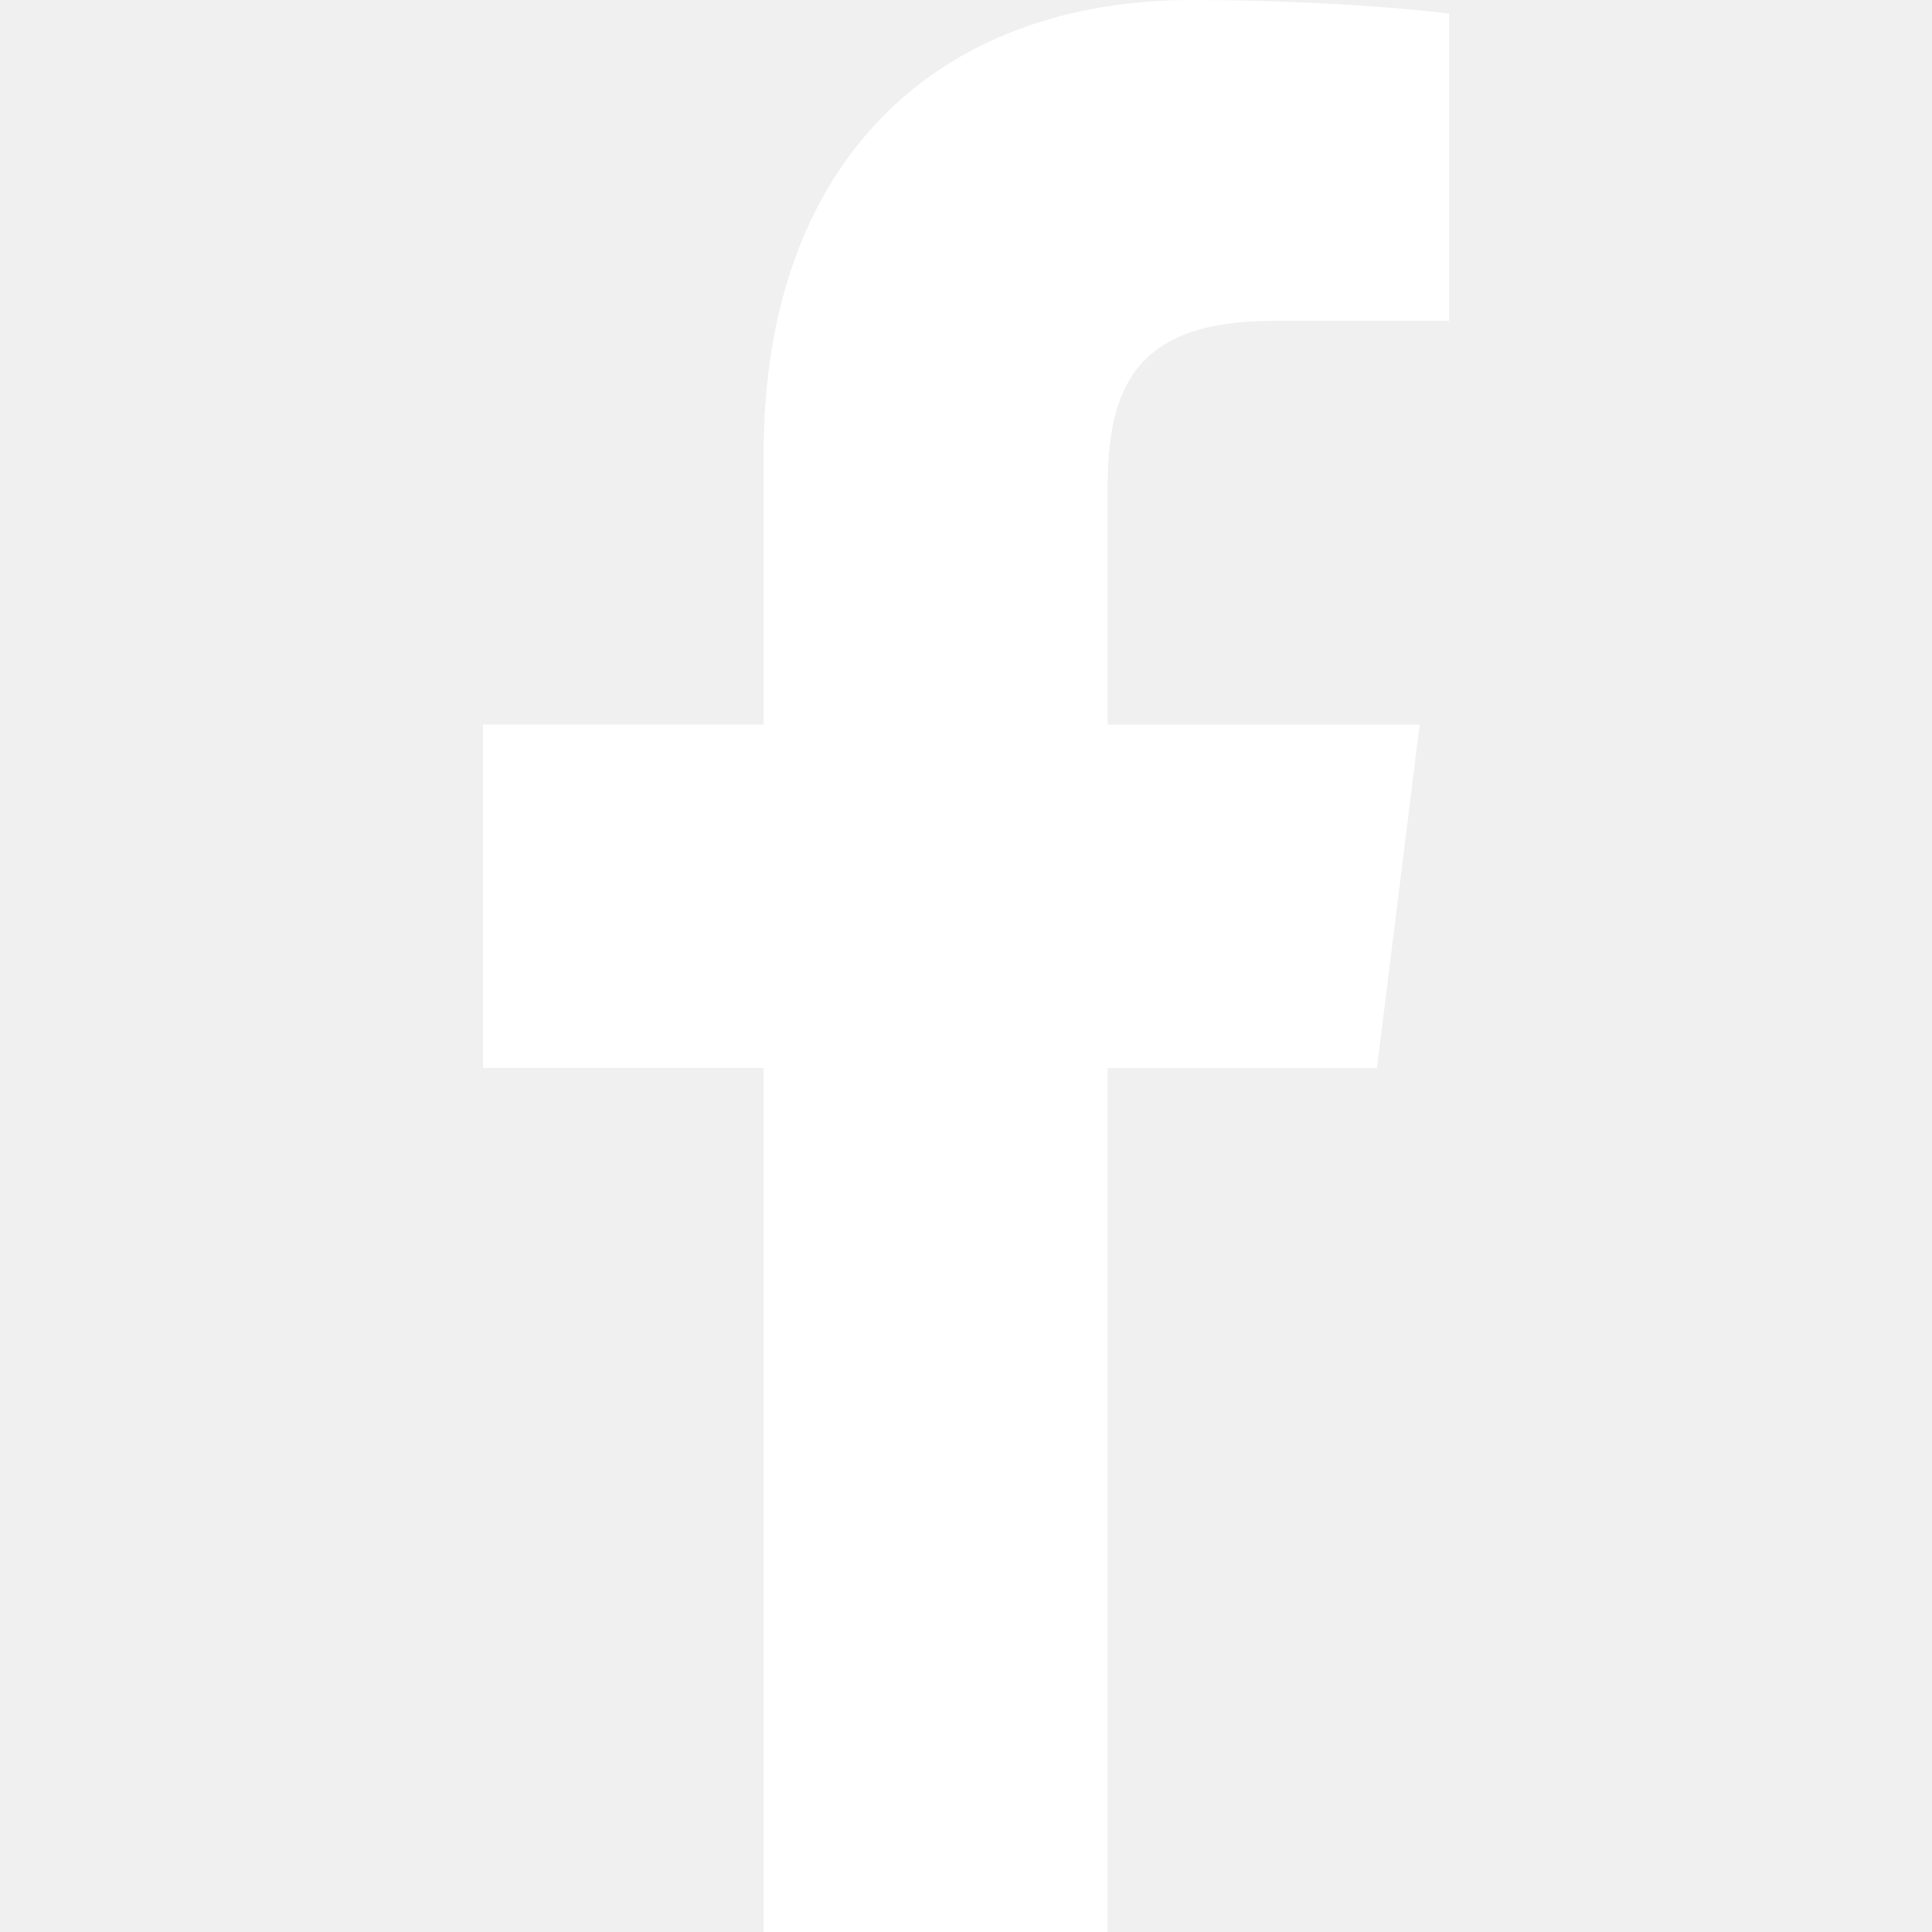
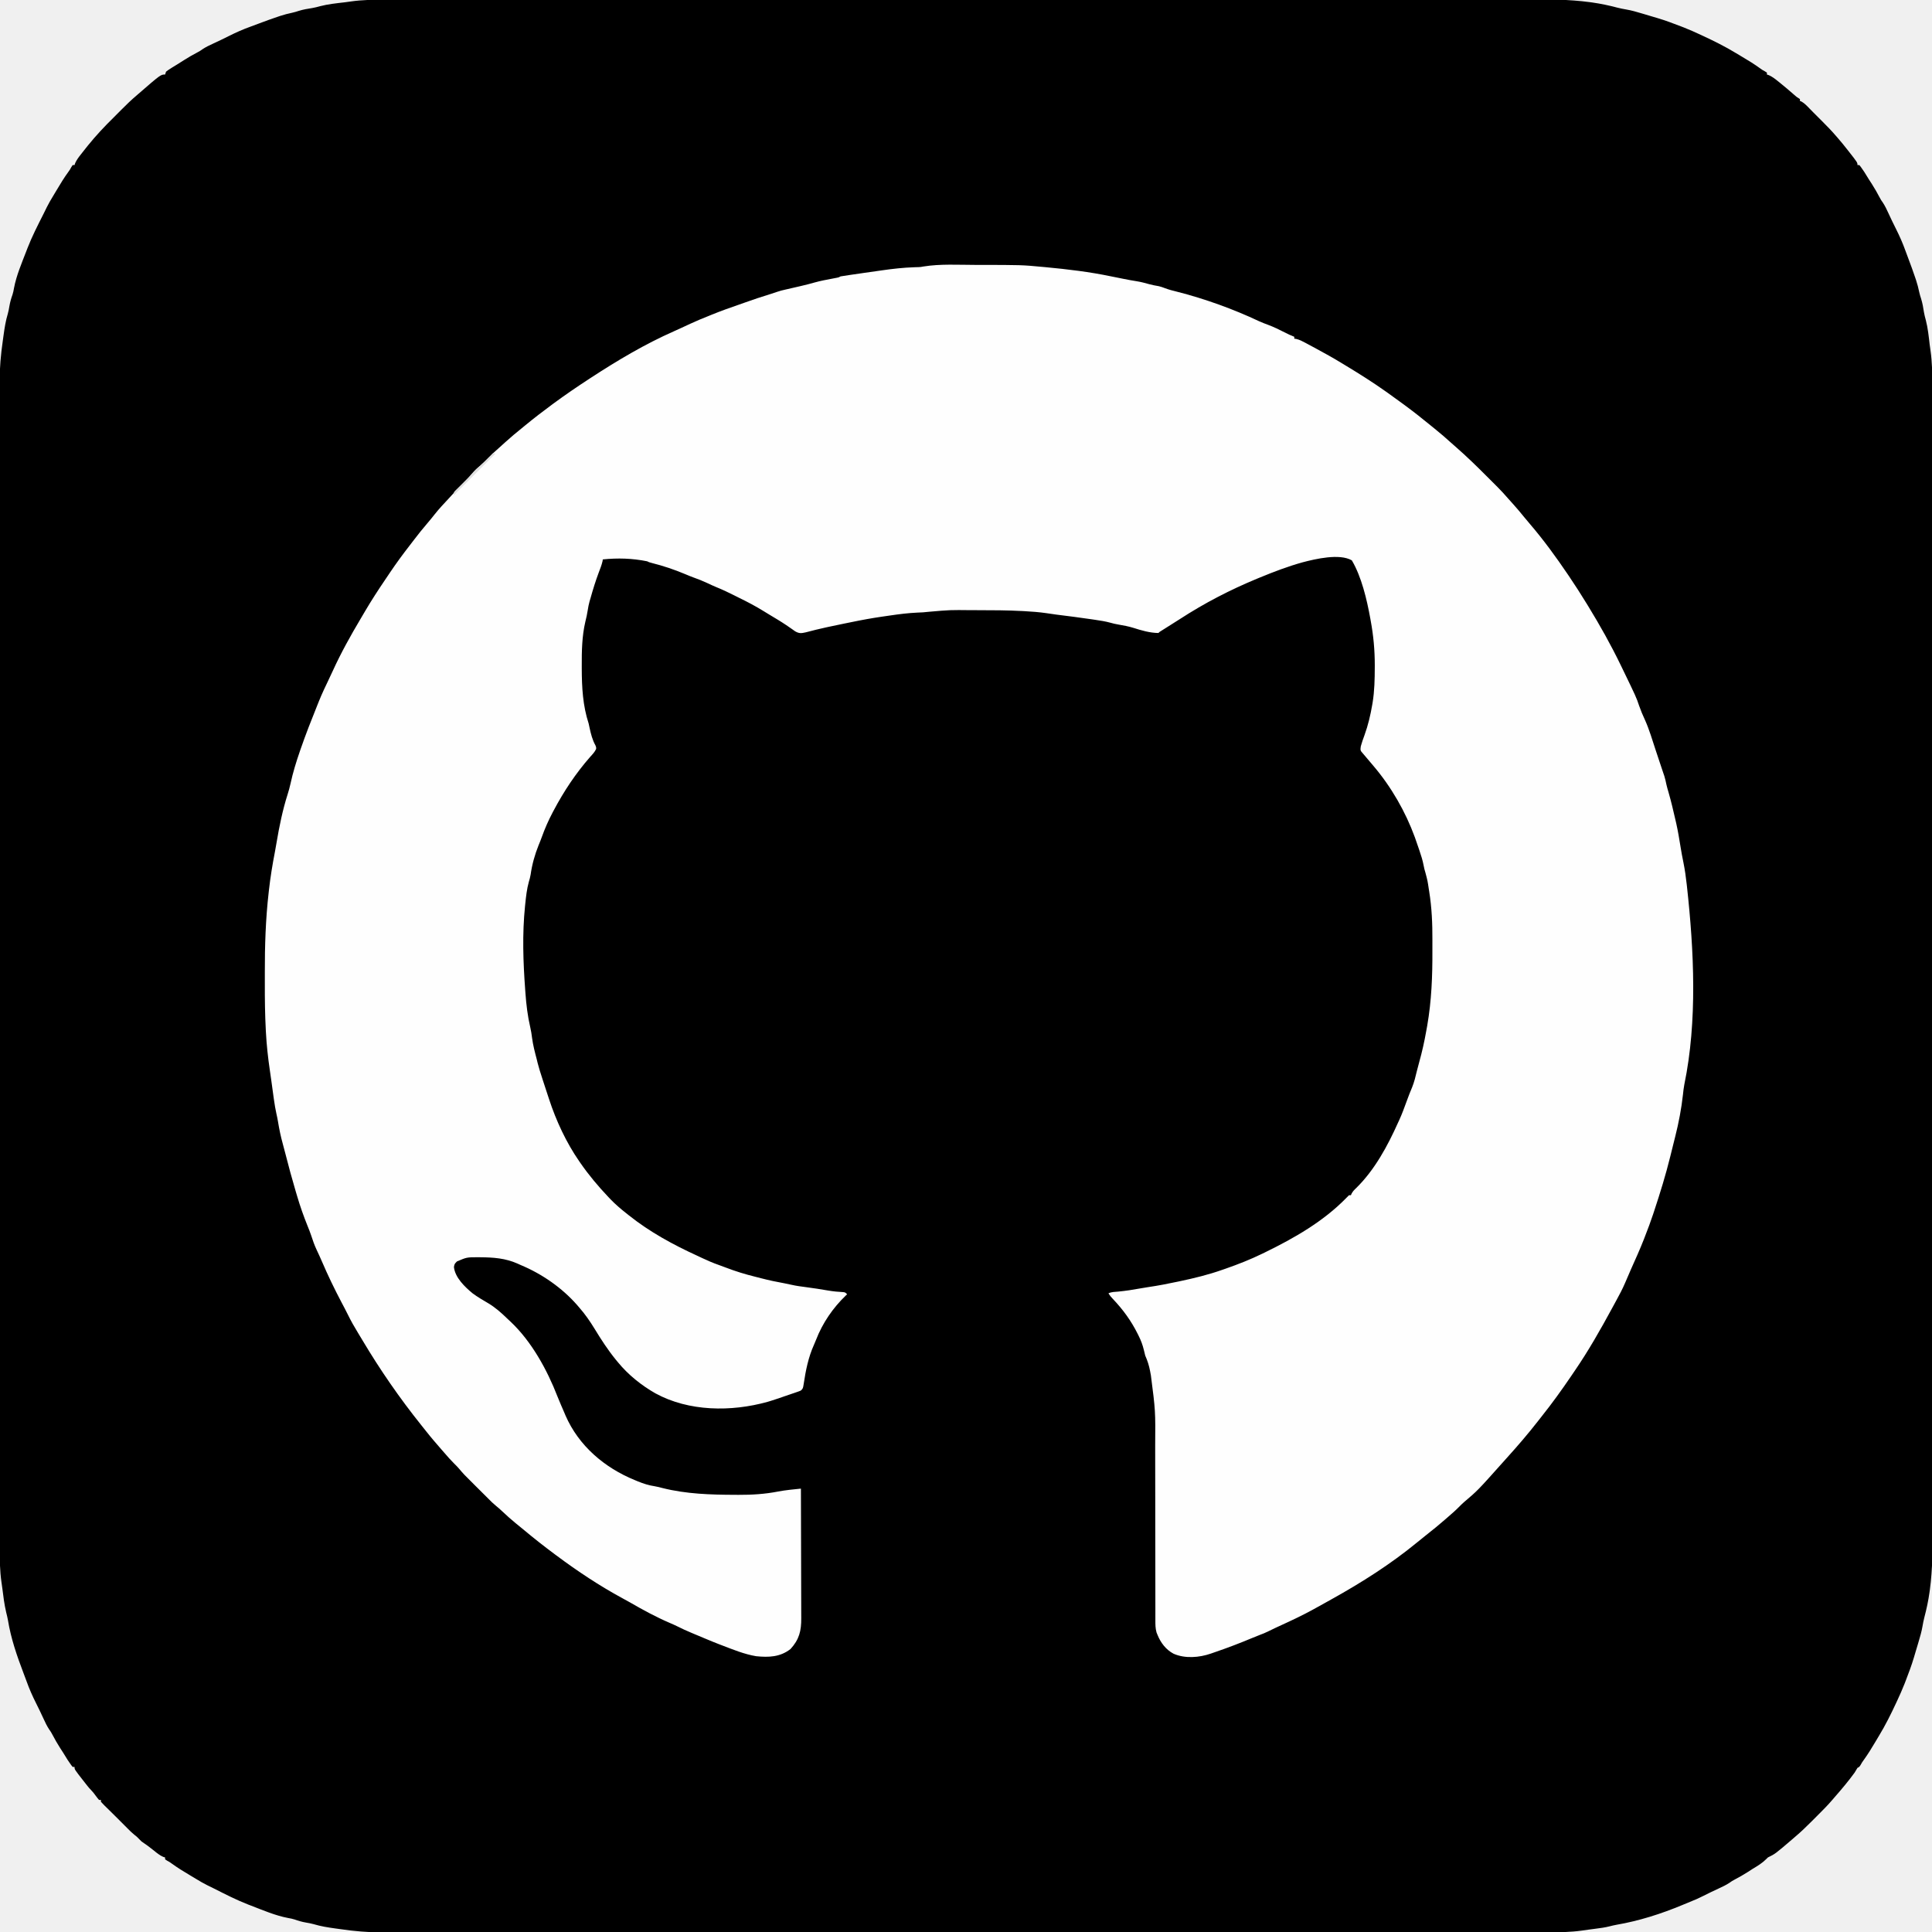
- <svg xmlns="http://www.w3.org/2000/svg" width="16" height="16" viewBox="0 0 16 16" fill="none">
-   <path d="M10.54 2.657H12.001V0.113C11.749 0.078 10.882 0 9.873 0C7.767 0 6.324 1.325 6.324 3.759V6H4V8.844H6.324V16H9.173V8.845H11.403L11.757 6.001H9.173V4.041C9.173 3.219 9.395 2.657 10.54 2.657V2.657Z" fill="white" />
+ <svg xmlns="http://www.w3.org/2000/svg" version="1.1" width="2048" height="2048">
+   <path d="M0 0 C2.188 -0.003 4.377 -0.007 6.565 -0.012 C12.567 -0.022 18.569 -0.02 24.571 -0.015 C30.43 -0.013 36.29 -0.021 42.149 -0.028 C54.273 -0.042 66.398 -0.046 78.522 -0.046 C90.803 -0.045 103.084 -0.049 115.365 -0.058 C116.142 -0.058 116.918 -0.059 117.719 -0.059 C120.882 -0.062 124.046 -0.064 127.21 -0.066 C160.192 -0.091 193.173 -0.101 226.155 -0.106 C229.703 -0.106 233.252 -0.107 236.801 -0.107 C237.682 -0.108 238.562 -0.108 239.47 -0.108 C259.003 -0.111 278.537 -0.117 298.07 -0.123 C306.119 -0.126 314.167 -0.129 322.216 -0.131 C323.105 -0.132 323.995 -0.132 324.911 -0.132 C375.871 -0.149 426.831 -0.161 477.791 -0.163 C479.697 -0.163 481.604 -0.163 483.511 -0.164 C492.118 -0.164 500.726 -0.164 509.334 -0.165 C513.172 -0.165 517.011 -0.165 520.849 -0.165 C522.77 -0.165 524.691 -0.166 526.612 -0.166 C587.317 -0.168 648.022 -0.19 708.727 -0.227 C754.006 -0.254 799.286 -0.28 844.565 -0.287 C845.477 -0.287 846.39 -0.287 847.33 -0.287 C867.369 -0.29 887.408 -0.292 907.447 -0.292 C914.619 -0.292 921.79 -0.292 928.962 -0.292 C930.746 -0.292 932.53 -0.292 934.314 -0.292 C962.676 -0.293 991.039 -0.309 1019.401 -0.332 C1047.994 -0.355 1076.587 -0.362 1105.18 -0.348 C1109.143 -0.346 1113.107 -0.344 1117.07 -0.342 C1118.235 -0.342 1118.235 -0.342 1119.424 -0.341 C1131.655 -0.336 1143.886 -0.348 1156.117 -0.366 C1168.186 -0.384 1180.254 -0.384 1192.323 -0.366 C1198.761 -0.356 1205.199 -0.355 1211.638 -0.376 C1234.034 -0.444 1256.245 -0.447 1278.476 2.548 C1279.606 2.701 1279.606 2.701 1280.758 2.856 C1289.896 4.129 1298.768 6.024 1307.687 8.379 C1310.759 9.158 1313.796 9.781 1316.921 10.299 C1322.765 11.297 1328.366 12.927 1334.038 14.635 C1335.094 14.949 1336.149 15.263 1337.237 15.586 C1339.305 16.202 1341.373 16.821 1343.439 17.442 C1345.639 18.103 1347.841 18.754 1350.046 19.397 C1358.58 21.931 1366.864 25.05 1375.163 28.26 C1376.104 28.622 1377.045 28.985 1378.014 29.358 C1384.168 31.77 1390.173 34.466 1396.163 37.26 C1396.877 37.592 1397.591 37.924 1398.327 38.266 C1410.332 43.854 1422.043 49.677 1433.366 56.565 C1435.494 57.855 1437.629 59.129 1439.772 60.393 C1446.362 64.29 1452.813 68.248 1459.014 72.752 C1461.217 74.35 1461.217 74.35 1463.936 75.83 C1464.671 76.302 1465.406 76.774 1466.163 77.26 C1466.163 77.92 1466.163 78.58 1466.163 79.26 C1466.855 79.49 1467.547 79.719 1468.26 79.955 C1471.791 81.542 1474.611 83.722 1477.6 86.135 C1478.501 86.851 1478.501 86.851 1479.42 87.582 C1484.624 91.752 1489.696 96.076 1494.719 100.463 C1497.741 103.147 1497.741 103.147 1501.163 105.26 C1501.163 105.92 1501.163 106.58 1501.163 107.26 C1501.969 107.575 1501.969 107.575 1502.792 107.897 C1506.066 109.779 1508.494 112.382 1511.1 115.073 C1511.869 115.855 1511.869 115.855 1512.653 116.653 C1513.674 117.692 1514.693 118.733 1515.711 119.775 C1518.71 122.842 1521.758 125.86 1524.811 128.873 C1530.151 134.16 1535.306 139.522 1540.163 145.26 C1540.615 145.773 1541.068 146.286 1541.534 146.815 C1545.076 150.848 1548.404 155.045 1551.725 159.26 C1552.184 159.842 1552.644 160.423 1553.117 161.022 C1562.163 172.561 1562.163 172.561 1562.163 175.26 C1562.823 175.26 1563.483 175.26 1564.163 175.26 C1565.784 177.272 1565.784 177.272 1567.6 179.948 C1568.197 180.818 1568.794 181.688 1569.409 182.584 C1571.063 185.107 1572.617 187.67 1574.163 190.26 C1575.263 191.971 1576.368 193.679 1577.475 195.385 C1580.449 200.033 1583.142 204.77 1585.706 209.655 C1587.16 212.348 1587.16 212.348 1589.1 215.084 C1591.439 218.685 1593.203 222.36 1594.975 226.26 C1597.536 231.806 1600.152 237.31 1602.913 242.76 C1606.767 250.424 1610.164 258.052 1613.038 266.135 C1614.085 269.044 1615.175 271.935 1616.278 274.824 C1618.782 281.407 1621.162 288.024 1623.413 294.698 C1623.659 295.418 1623.905 296.139 1624.158 296.881 C1625.629 301.298 1626.756 305.705 1627.72 310.258 C1628.234 312.581 1628.914 314.815 1629.663 317.073 C1631.109 321.75 1631.898 326.4 1632.635 331.233 C1633.132 334.086 1633.82 336.786 1634.6 339.573 C1636.843 348.193 1637.714 357.079 1638.747 365.911 C1639.024 368.142 1639.33 370.371 1639.664 372.595 C1641.318 384.118 1641.446 395.472 1641.423 407.097 C1641.426 409.286 1641.43 411.474 1641.434 413.662 C1641.445 419.664 1641.442 425.666 1641.438 431.668 C1641.436 437.527 1641.443 443.387 1641.45 449.247 C1641.465 461.371 1641.469 473.495 1641.468 485.619 C1641.468 497.9 1641.472 510.181 1641.48 522.462 C1641.481 523.239 1641.482 524.016 1641.482 524.816 C1641.484 527.98 1641.487 531.144 1641.489 534.307 C1641.514 567.289 1641.524 600.27 1641.529 633.252 C1641.529 636.801 1641.53 640.349 1641.53 643.898 C1641.53 644.779 1641.53 645.66 1641.531 646.567 C1641.534 666.101 1641.54 685.634 1641.546 705.168 C1641.549 713.216 1641.552 721.265 1641.554 729.313 C1641.555 730.203 1641.555 731.092 1641.555 732.008 C1641.572 782.968 1641.584 833.928 1641.586 884.888 C1641.586 886.795 1641.586 888.701 1641.586 890.608 C1641.587 899.216 1641.587 907.824 1641.588 916.431 C1641.588 920.27 1641.588 924.108 1641.588 927.946 C1641.588 929.867 1641.588 931.788 1641.588 933.709 C1641.591 994.414 1641.613 1055.119 1641.65 1115.825 C1641.677 1161.104 1641.703 1206.383 1641.71 1251.662 C1641.71 1252.575 1641.71 1253.487 1641.71 1254.427 C1641.713 1274.466 1641.714 1294.505 1641.715 1314.545 C1641.715 1321.716 1641.715 1328.888 1641.715 1336.059 C1641.715 1337.843 1641.715 1339.627 1641.715 1341.411 C1641.716 1369.774 1641.731 1398.136 1641.755 1426.498 C1641.778 1455.091 1641.785 1483.684 1641.771 1512.277 C1641.768 1516.24 1641.767 1520.204 1641.765 1524.167 C1641.765 1524.944 1641.764 1525.721 1641.764 1526.521 C1641.759 1538.752 1641.77 1550.984 1641.789 1563.215 C1641.807 1575.283 1641.807 1587.351 1641.789 1599.42 C1641.779 1605.858 1641.778 1612.297 1641.799 1618.735 C1641.866 1641.131 1641.87 1663.342 1638.874 1685.574 C1638.722 1686.703 1638.722 1686.703 1638.567 1687.855 C1637.293 1696.993 1635.399 1705.865 1633.044 1714.784 C1632.265 1717.856 1631.642 1720.893 1631.124 1724.018 C1630.126 1729.862 1628.495 1735.463 1626.788 1741.135 C1626.474 1742.191 1626.16 1743.247 1625.837 1744.334 C1625.221 1746.402 1624.602 1748.47 1623.981 1750.536 C1623.32 1752.736 1622.669 1754.938 1622.026 1757.143 C1619.491 1765.677 1616.373 1773.962 1613.163 1782.26 C1612.801 1783.201 1612.438 1784.142 1612.065 1785.112 C1609.652 1791.266 1606.956 1797.271 1604.163 1803.26 C1603.831 1803.974 1603.499 1804.689 1603.157 1805.425 C1597.569 1817.429 1591.746 1829.14 1584.858 1840.463 C1583.568 1842.591 1582.294 1844.726 1581.03 1846.869 C1577.133 1853.46 1573.175 1859.91 1568.671 1866.112 C1567.082 1868.309 1567.082 1868.309 1565.592 1870.971 C1564.163 1873.26 1564.163 1873.26 1562.163 1874.26 C1561.145 1875.916 1560.148 1877.585 1559.163 1879.26 C1552.781 1888.064 1545.812 1896.371 1538.654 1904.548 C1537.659 1905.69 1536.674 1906.84 1535.697 1907.998 C1530.435 1914.17 1524.708 1919.866 1518.966 1925.587 C1517.229 1927.319 1515.497 1929.056 1513.766 1930.793 C1508.068 1936.495 1502.336 1942.068 1496.163 1947.26 C1495.094 1948.184 1494.027 1949.108 1492.96 1950.033 C1474.982 1965.436 1474.982 1965.436 1467.163 1969.26 C1466.565 1969.858 1465.967 1970.456 1465.35 1971.073 C1461.169 1975.254 1456.214 1978.237 1451.163 1981.26 C1449.452 1982.361 1447.744 1983.465 1446.038 1984.573 C1441.39 1987.546 1436.653 1990.239 1431.768 1992.803 C1429.075 1994.257 1429.075 1994.257 1426.339 1996.198 C1422.738 1998.536 1419.063 2000.301 1415.163 2002.073 C1409.631 2004.624 1404.152 2007.242 1398.725 2010.01 C1394.098 2012.342 1389.477 2014.451 1384.639 2016.303 C1381.869 2017.374 1379.145 2018.533 1376.413 2019.698 C1354.245 2028.937 1330.509 2036.535 1306.811 2040.584 C1304.308 2041.048 1301.822 2041.608 1299.358 2042.248 C1294.514 2043.492 1289.617 2044.121 1284.663 2044.76 C1283.784 2044.877 1282.904 2044.995 1281.999 2045.116 C1280.159 2045.359 1278.318 2045.597 1276.477 2045.828 C1274.26 2046.117 1272.047 2046.429 1269.837 2046.765 C1258.298 2048.417 1246.928 2048.541 1235.286 2048.515 C1233.094 2048.517 1230.901 2048.52 1228.709 2048.524 C1222.695 2048.533 1216.682 2048.529 1210.668 2048.523 C1204.797 2048.519 1198.927 2048.525 1193.056 2048.531 C1180.909 2048.541 1168.762 2048.543 1156.615 2048.539 C1144.312 2048.535 1132.008 2048.535 1119.705 2048.541 C1118.926 2048.542 1118.148 2048.542 1117.347 2048.542 C1114.177 2048.544 1111.007 2048.545 1107.838 2048.547 C1075.687 2048.562 1043.536 2048.565 1011.385 2048.563 C1006.945 2048.562 1002.504 2048.562 998.064 2048.562 C997.181 2048.562 996.299 2048.562 995.391 2048.561 C975.832 2048.56 956.272 2048.563 936.713 2048.566 C932.245 2048.567 927.777 2048.568 923.309 2048.568 C921.516 2048.569 919.723 2048.569 917.93 2048.569 C917.041 2048.569 916.152 2048.57 915.236 2048.57 C913.438 2048.57 911.64 2048.57 909.842 2048.571 C858.831 2048.579 807.82 2048.584 756.809 2048.58 C755.865 2048.58 754.921 2048.58 753.948 2048.58 C743.417 2048.579 732.887 2048.578 722.357 2048.577 C720.931 2048.577 720.931 2048.577 719.476 2048.577 C711.577 2048.576 711.577 2048.576 707.942 2048.575 C647.142 2048.57 586.342 2048.577 525.542 2048.596 C510.224 2048.601 494.906 2048.606 479.588 2048.61 C478.173 2048.61 478.173 2048.61 476.729 2048.611 C447.648 2048.619 418.566 2048.624 389.485 2048.625 C388.571 2048.625 387.658 2048.625 386.717 2048.625 C366.666 2048.625 346.614 2048.625 326.562 2048.624 C319.387 2048.623 312.212 2048.623 305.037 2048.623 C303.252 2048.623 301.467 2048.623 299.682 2048.622 C271.267 2048.621 242.852 2048.628 214.437 2048.639 C185.012 2048.651 155.588 2048.652 126.163 2048.64 C123 2048.638 119.836 2048.637 116.672 2048.636 C115.896 2048.636 115.119 2048.635 114.319 2048.635 C102.056 2048.631 89.792 2048.636 77.528 2048.646 C65.451 2048.656 53.374 2048.655 41.297 2048.642 C34.845 2048.636 28.392 2048.634 21.939 2048.646 C16.056 2048.657 10.174 2048.653 4.291 2048.639 C2.188 2048.636 0.085 2048.638 -2.017 2048.646 C-16.839 2048.699 -31.173 2047.369 -45.837 2045.26 C-47.772 2044.992 -49.706 2044.725 -51.641 2044.459 C-59.378 2043.393 -66.903 2042.207 -74.396 2039.944 C-77.07 2039.195 -79.723 2038.716 -82.462 2038.26 C-86.71 2037.537 -90.575 2036.41 -94.626 2034.967 C-96.845 2034.258 -98.98 2033.835 -101.275 2033.448 C-114.831 2030.904 -128.007 2025.208 -140.837 2020.26 C-141.725 2019.924 -142.614 2019.587 -143.529 2019.241 C-156.073 2014.384 -168.085 2008.203 -180.079 2002.143 C-182.447 2000.954 -184.831 1999.798 -187.212 1998.635 C-191.265 1996.605 -195.141 1994.358 -199.005 1991.991 C-201.145 1990.683 -203.291 1989.396 -205.451 1988.123 C-212.04 1984.229 -218.489 1980.271 -224.689 1975.768 C-226.891 1974.17 -226.891 1974.17 -229.611 1972.69 C-230.345 1972.218 -231.08 1971.746 -231.837 1971.26 C-231.837 1970.6 -231.837 1969.94 -231.837 1969.26 C-232.519 1969.041 -233.201 1968.822 -233.904 1968.596 C-237.681 1966.876 -240.577 1964.501 -243.775 1961.885 C-248.015 1958.449 -252.285 1955.282 -256.837 1952.26 C-258.524 1950.614 -260.192 1948.948 -261.837 1947.26 C-262.662 1946.6 -263.487 1945.94 -264.337 1945.26 C-267.049 1943.091 -269.396 1940.73 -271.837 1938.26 C-272.734 1937.363 -273.632 1936.466 -274.556 1935.541 C-282.837 1927.26 -282.837 1927.26 -285.286 1924.803 C-287.165 1922.93 -289.053 1921.07 -290.951 1919.217 C-292.017 1918.169 -293.083 1917.121 -294.15 1916.073 C-294.7 1915.54 -295.249 1915.007 -295.816 1914.457 C-297.194 1913.096 -298.521 1911.682 -299.837 1910.26 C-299.837 1909.6 -299.837 1908.94 -299.837 1908.26 C-300.497 1908.26 -301.157 1908.26 -301.837 1908.26 C-303.458 1906.397 -303.458 1906.397 -305.275 1903.948 C-307.633 1900.753 -307.633 1900.753 -310.289 1897.813 C-311.772 1896.326 -313.065 1894.801 -314.361 1893.151 C-315.057 1892.265 -315.057 1892.265 -315.767 1891.362 C-316.244 1890.751 -316.721 1890.14 -317.212 1889.51 C-317.681 1888.915 -318.151 1888.319 -318.634 1887.705 C-327.837 1875.96 -327.837 1875.96 -327.837 1873.26 C-328.497 1873.26 -329.157 1873.26 -329.837 1873.26 C-331.458 1871.248 -331.458 1871.248 -333.275 1868.573 C-333.872 1867.702 -334.468 1866.832 -335.083 1865.936 C-336.737 1863.413 -338.292 1860.851 -339.837 1858.26 C-340.938 1856.549 -342.042 1854.841 -343.15 1853.135 C-346.123 1848.487 -348.816 1843.75 -351.38 1838.866 C-352.834 1836.172 -352.834 1836.172 -354.775 1833.436 C-357.113 1829.835 -358.878 1826.16 -360.65 1822.26 C-363.211 1816.714 -365.827 1811.21 -368.587 1805.76 C-372.442 1798.095 -375.841 1790.467 -378.712 1782.381 C-379.755 1779.489 -380.847 1776.619 -381.951 1773.749 C-388.819 1755.8 -395.316 1736.869 -398.38 1717.854 C-398.881 1715.01 -399.571 1712.248 -400.275 1709.448 C-402.29 1700.898 -403.351 1692.2 -404.421 1683.491 C-404.702 1681.308 -405.009 1679.128 -405.339 1676.951 C-406.993 1665.406 -407.118 1654.031 -407.092 1642.384 C-407.094 1640.191 -407.097 1637.998 -407.101 1635.806 C-407.11 1629.792 -407.106 1623.779 -407.1 1617.765 C-407.097 1611.895 -407.102 1606.024 -407.108 1600.153 C-407.119 1588.006 -407.12 1575.859 -407.116 1563.713 C-407.112 1551.409 -407.113 1539.105 -407.118 1526.802 C-407.119 1526.024 -407.119 1525.246 -407.119 1524.444 C-407.121 1521.274 -407.122 1518.105 -407.124 1514.935 C-407.14 1482.784 -407.142 1450.633 -407.14 1418.482 C-407.139 1414.042 -407.139 1409.601 -407.139 1405.161 C-407.139 1404.279 -407.139 1403.397 -407.139 1402.488 C-407.137 1382.929 -407.14 1363.37 -407.143 1343.811 C-407.144 1339.343 -407.145 1334.875 -407.146 1330.407 C-407.146 1328.613 -407.146 1326.82 -407.147 1325.027 C-407.147 1324.138 -407.147 1323.249 -407.147 1322.334 C-407.147 1320.536 -407.148 1318.738 -407.148 1316.94 C-407.157 1265.929 -407.161 1214.918 -407.157 1163.907 C-407.157 1162.962 -407.157 1162.018 -407.157 1161.045 C-407.156 1150.515 -407.155 1139.984 -407.154 1129.454 C-407.154 1128.503 -407.154 1127.553 -407.154 1126.573 C-407.153 1118.674 -407.153 1118.674 -407.153 1115.039 C-407.147 1054.239 -407.155 993.439 -407.173 932.639 C-407.178 917.321 -407.183 902.003 -407.187 886.685 C-407.188 885.742 -407.188 884.798 -407.188 883.827 C-407.196 854.745 -407.201 825.664 -407.202 796.582 C-407.202 795.669 -407.202 794.755 -407.202 793.814 C-407.203 773.763 -407.202 753.711 -407.201 733.66 C-407.201 726.484 -407.2 719.309 -407.2 712.134 C-407.2 710.349 -407.2 708.564 -407.2 706.779 C-407.198 678.364 -407.205 649.949 -407.217 621.534 C-407.228 592.109 -407.229 562.685 -407.217 533.261 C-407.216 530.097 -407.214 526.933 -407.213 523.769 C-407.213 522.993 -407.213 522.217 -407.212 521.417 C-407.208 509.153 -407.214 496.889 -407.224 484.625 C-407.233 472.548 -407.232 460.472 -407.219 448.395 C-407.213 441.942 -407.212 435.489 -407.223 429.037 C-407.234 423.154 -407.23 417.271 -407.216 411.388 C-407.213 409.285 -407.216 407.183 -407.224 405.08 C-407.276 390.258 -405.946 375.924 -403.837 361.26 C-403.569 359.326 -403.302 357.391 -403.036 355.457 C-401.97 347.72 -400.784 340.195 -398.521 332.701 C-397.772 330.027 -397.293 327.374 -396.837 324.635 C-396.114 320.387 -394.987 316.522 -393.544 312.471 C-392.835 310.252 -392.412 308.118 -392.025 305.823 C-389.482 292.266 -383.785 279.09 -378.837 266.26 C-378.501 265.372 -378.164 264.484 -377.818 263.569 C-372.961 251.025 -366.78 239.012 -360.72 227.018 C-359.531 224.65 -358.375 222.266 -357.212 219.885 C-355.182 215.832 -352.935 211.956 -350.568 208.092 C-349.261 205.953 -347.974 203.806 -346.701 201.647 C-342.806 195.057 -338.848 188.609 -334.345 182.408 C-332.748 180.206 -332.748 180.206 -331.267 177.487 C-330.795 176.752 -330.323 176.017 -329.837 175.26 C-329.177 175.26 -328.517 175.26 -327.837 175.26 C-327.608 174.569 -327.378 173.878 -327.142 173.166 C-325.553 169.627 -323.36 166.773 -320.962 163.76 C-320.528 163.204 -320.093 162.649 -319.646 162.076 C-318.383 160.465 -317.112 158.862 -315.837 157.26 C-315.135 156.374 -314.432 155.489 -313.708 154.576 C-305.097 143.916 -295.614 133.851 -285.837 124.26 C-283.289 121.72 -280.751 119.172 -278.224 116.612 C-272.938 111.272 -267.579 106.113 -261.837 101.26 C-261.289 100.784 -260.742 100.309 -260.177 99.819 C-236.481 79.26 -236.481 79.26 -231.837 79.26 C-231.507 78.27 -231.177 77.28 -230.837 76.26 C-228.947 74.76 -228.947 74.76 -226.587 73.26 C-225.819 72.765 -225.051 72.27 -224.259 71.76 C-222.634 70.754 -221.001 69.76 -219.361 68.78 C-216.774 67.222 -214.245 65.592 -211.712 63.948 C-207.064 60.974 -202.327 58.281 -197.443 55.717 C-194.749 54.263 -194.749 54.263 -192.013 52.323 C-188.412 49.984 -184.738 48.22 -180.837 46.448 C-175.291 43.887 -169.787 41.271 -164.337 38.51 C-156.673 34.656 -149.045 31.259 -140.962 28.385 C-138.053 27.338 -135.162 26.248 -132.273 25.145 C-125.691 22.641 -119.073 20.261 -112.4 18.01 C-111.679 17.764 -110.958 17.518 -110.216 17.264 C-105.799 15.794 -101.393 14.667 -96.839 13.702 C-94.517 13.189 -92.282 12.508 -90.025 11.76 C-85.348 10.314 -80.698 9.525 -75.865 8.787 C-73.011 8.29 -70.312 7.603 -67.525 6.823 C-58.904 4.58 -50.018 3.709 -41.187 2.676 C-38.955 2.399 -36.726 2.093 -34.502 1.759 C-22.979 0.105 -11.626 -0.023 0 0 Z " fill="#000000" transform="translate(406.8372,-0.2600622)" />
+   <path d="M0 0 C0.769 0 1.538 0.001 2.33 0.001 C48.546 0.032 48.546 0.032 71.562 2.188 C72.422 2.268 73.282 2.348 74.168 2.43 C97.508 4.633 120.602 7.376 143.562 12.188 C146.344 12.749 149.126 13.303 151.908 13.857 C153.595 14.194 155.281 14.534 156.967 14.877 C161.341 15.765 165.713 16.562 170.125 17.25 C174.831 17.998 179.326 19.152 183.902 20.469 C187.232 21.368 190.581 21.991 193.98 22.562 C196.221 23.105 198.202 23.785 200.344 24.617 C204.457 26.202 208.598 27.272 212.875 28.312 C242.607 35.872 272.634 46.676 300.395 59.762 C303.518 61.167 306.661 62.381 309.875 63.562 C315.835 65.791 321.446 68.513 327.095 71.421 C330.531 73.19 333.943 74.83 337.562 76.188 C337.562 76.847 337.562 77.507 337.562 78.188 C338.254 78.286 338.946 78.384 339.659 78.485 C343.137 79.327 345.861 80.743 349.016 82.434 C349.934 82.923 349.934 82.923 350.872 83.423 C352.856 84.483 354.834 85.553 356.812 86.625 C358.188 87.365 359.563 88.106 360.938 88.846 C369.812 93.635 378.621 98.508 387.229 103.763 C388.977 104.83 390.729 105.892 392.481 106.952 C406.809 115.613 420.907 124.497 434.562 134.188 C435.698 134.993 435.698 134.993 436.857 135.815 C442.123 139.565 447.353 143.361 452.562 147.188 C453.249 147.691 453.936 148.195 454.644 148.714 C464.247 155.779 473.57 163.141 482.773 170.718 C484.396 172.05 486.027 173.372 487.66 174.691 C492.998 179.008 498.167 183.46 503.242 188.082 C505.264 189.917 507.309 191.715 509.375 193.5 C520.271 203.024 530.616 213.08 540.831 223.325 C542.952 225.452 545.079 227.574 547.207 229.695 C548.584 231.073 549.96 232.45 551.336 233.828 C551.959 234.449 552.582 235.07 553.224 235.71 C556.99 239.496 560.569 243.4 564.057 247.444 C565.977 249.667 567.956 251.832 569.938 254 C573.832 258.315 577.529 262.758 581.184 267.277 C583.292 269.856 585.435 272.397 587.601 274.927 C602.007 291.772 615.152 309.833 627.562 328.188 C627.954 328.764 628.345 329.34 628.748 329.934 C635.256 339.541 641.504 349.291 647.562 359.188 C648.121 360.098 648.679 361.008 649.255 361.946 C661.637 382.187 673.227 402.824 683.562 424.188 C684.265 425.637 684.265 425.637 684.981 427.116 C700.081 458.328 700.081 458.328 703.062 467.188 C704.882 472.417 706.964 477.398 709.312 482.408 C713.901 492.61 717.046 503.517 720.562 514.125 C721.088 515.708 721.614 517.29 722.141 518.873 C722.908 521.183 723.676 523.492 724.442 525.802 C725.551 529.149 726.666 532.494 727.793 535.835 C728.15 536.894 728.507 537.952 728.875 539.043 C729.181 539.943 729.486 540.843 729.801 541.77 C730.735 544.736 731.389 547.714 732.012 550.758 C732.677 553.692 733.523 556.552 734.375 559.438 C737.129 568.934 739.345 578.554 741.562 588.188 C741.841 589.38 742.119 590.572 742.406 591.801 C744.284 600.16 745.678 608.591 747.03 617.048 C747.918 622.554 748.926 628.012 750.062 633.473 C751.619 641.172 752.693 648.883 753.562 656.688 C753.686 657.797 753.686 657.797 753.812 658.928 C761.262 726.849 764.973 801.596 751 868.909 C750.322 872.44 749.935 875.988 749.562 879.562 C747.894 894.499 745.104 909.219 741.421 923.788 C740.657 926.815 739.902 929.844 739.153 932.874 C738.483 935.582 737.811 938.289 737.138 940.996 C736.797 942.37 736.457 943.744 736.117 945.119 C731.294 964.65 725.385 983.781 719.062 1002.875 C718.511 1004.549 718.511 1004.549 717.948 1006.257 C715.373 1013.991 712.54 1021.599 709.562 1029.188 C709.107 1030.376 708.652 1031.565 708.184 1032.789 C703.941 1043.626 699.147 1054.213 694.391 1064.832 C692.299 1069.509 690.277 1074.205 688.312 1078.938 C685.519 1085.493 682.213 1091.723 678.784 1097.96 C677.402 1100.481 676.033 1103.008 674.664 1105.535 C662.29 1128.362 649.47 1150.971 634.782 1172.407 C633.502 1174.275 632.231 1176.149 630.961 1178.023 C621.086 1192.541 610.866 1206.779 599.905 1220.498 C598.532 1222.225 597.174 1223.964 595.82 1225.707 C585.368 1239.149 574.27 1252.005 562.859 1264.641 C561.407 1266.251 559.958 1267.865 558.516 1269.484 C532.037 1299.149 532.037 1299.149 517.32 1311.648 C515.483 1313.257 513.773 1314.946 512.062 1316.688 C508.4 1320.4 504.52 1323.794 500.562 1327.188 C499.519 1328.095 498.476 1329.002 497.434 1329.91 C490.95 1335.536 484.372 1340.995 477.592 1346.26 C474.132 1348.946 470.736 1351.689 467.375 1354.5 C439.671 1377.255 408.846 1396.8 377.562 1414.188 C375.993 1415.068 374.424 1415.95 372.855 1416.832 C369.138 1418.917 365.41 1420.982 361.673 1423.03 C360.309 1423.778 358.946 1424.529 357.585 1425.282 C346.751 1431.265 335.602 1436.517 324.358 1441.671 C317.113 1444.986 317.113 1444.986 309.957 1448.484 C306.932 1450.002 303.973 1451.206 300.801 1452.352 C298.17 1453.334 295.589 1454.412 293 1455.5 C280.099 1460.895 267.148 1465.875 253.911 1470.384 C252.339 1470.922 250.771 1471.469 249.206 1472.026 C236.918 1476.319 221.714 1477.575 209.562 1472.188 C201.501 1467.92 195.919 1460.556 192.562 1452.188 C192.221 1451.355 191.879 1450.522 191.527 1449.664 C190.288 1445.199 190.287 1441.116 190.311 1436.505 C190.306 1435.051 190.306 1435.051 190.302 1433.567 C190.294 1430.321 190.301 1427.074 190.307 1423.828 C190.304 1421.498 190.301 1419.168 190.296 1416.838 C190.288 1411.818 190.286 1406.797 190.288 1401.777 C190.291 1394.487 190.28 1387.198 190.264 1379.909 C190.238 1368.042 190.218 1356.174 190.204 1344.307 C190.203 1343.597 190.202 1342.887 190.202 1342.155 C190.19 1332.126 190.185 1322.097 190.182 1312.068 C190.182 1311.013 190.182 1311.013 190.182 1309.937 C190.181 1309.234 190.181 1308.532 190.181 1307.808 C190.177 1296.01 190.158 1284.213 190.127 1272.415 C190.109 1265.809 190.1 1259.203 190.109 1252.597 C190.403 1214.688 190.403 1214.688 185.562 1177.188 C185.272 1175.637 184.983 1174.087 184.697 1172.536 C183.582 1166.68 181.986 1161.641 179.562 1156.188 C179.058 1154.236 178.581 1152.276 178.125 1150.312 C176.804 1144.876 175.083 1140.17 172.562 1135.188 C172.261 1134.577 171.959 1133.967 171.648 1133.339 C164.589 1119.141 155.975 1107.388 145.066 1095.902 C142.562 1093.188 142.562 1093.188 140.562 1090.188 C143.839 1088.549 147.516 1088.643 151.125 1088.312 C158.94 1087.544 166.596 1086.397 174.312 1084.957 C177.098 1084.44 179.883 1083.978 182.688 1083.574 C193.296 1082.041 203.768 1079.973 214.25 1077.75 C214.939 1077.605 215.628 1077.459 216.337 1077.31 C231.607 1074.078 246.513 1070.46 261.25 1065.25 C262.452 1064.833 263.654 1064.416 264.893 1063.986 C278.113 1059.37 290.974 1054.318 303.562 1048.188 C304.53 1047.717 305.497 1047.247 306.494 1046.763 C337.642 1031.566 368.404 1014.004 392.812 988.938 C393.72 988.03 394.627 987.122 395.562 986.188 C396.223 986.188 396.882 986.188 397.562 986.188 C397.818 985.602 398.073 985.017 398.336 984.414 C399.684 981.966 401.151 980.469 403.188 978.562 C422.741 959.395 436.49 933.953 447.562 909.188 C447.947 908.366 448.331 907.545 448.727 906.699 C451.82 900.022 454.276 893.083 456.824 886.185 C458.626 881.308 460.427 876.457 462.5 871.688 C464.705 866.189 466.073 860.541 467.438 854.789 C468.201 851.594 469.041 848.433 469.938 845.273 C472.971 834.463 475.409 823.585 477.367 812.533 C477.727 810.505 478.098 808.479 478.47 806.454 C483.058 780.234 484.077 753.593 483.954 727.034 C483.936 723.281 483.947 719.528 483.964 715.775 C484.031 698.38 483.354 681.401 480.562 664.188 C480.353 662.877 480.353 662.877 480.14 661.541 C478.85 652.834 478.85 652.834 476.598 644.352 C475.724 641.68 475.154 639.21 474.645 636.457 C473.615 631.096 472.021 626.032 470.25 620.875 C469.779 619.491 469.779 619.491 469.298 618.078 C468.396 615.445 467.482 612.815 466.562 610.188 C466.16 609.029 465.758 607.87 465.344 606.676 C455.387 579.472 440.309 553.268 421.562 531.188 C420.621 530.073 419.68 528.958 418.738 527.844 C417.273 526.109 415.805 524.377 414.33 522.651 C413.066 521.17 411.814 519.679 410.562 518.188 C409.95 517.481 409.338 516.775 408.707 516.047 C407.562 514.188 407.562 514.188 408.062 510.312 C409.116 506.326 410.517 502.494 411.938 498.625 C415.823 487.964 418.344 477.11 420.25 465.938 C420.369 465.242 420.489 464.546 420.612 463.829 C422.593 451.532 422.838 439.177 422.875 426.75 C422.878 425.897 422.88 425.045 422.883 424.166 C422.888 408.199 421.472 392.912 418.562 377.188 C418.413 376.346 418.263 375.505 418.109 374.638 C414.485 354.728 408.894 330.691 398.562 313.188 C385.473 305.65 360.023 311.661 346.258 315.289 C331.007 319.524 316.187 325.171 301.562 331.188 C300.478 331.632 299.394 332.077 298.277 332.535 C269.576 344.4 242.3 358.519 216.263 375.443 C210.97 378.862 205.624 382.197 200.286 385.545 C199.176 386.244 199.176 386.244 198.043 386.957 C197.392 387.365 196.741 387.774 196.071 388.195 C194.578 389.104 194.578 389.104 193.562 390.188 C184.404 390.111 175.468 387.447 166.812 384.688 C161.737 383.116 156.587 382.179 151.358 381.277 C148.27 380.737 145.3 380.109 142.293 379.215 C137.268 377.831 132.213 377.082 127.062 376.312 C125.383 376.058 125.383 376.058 123.669 375.797 C110.853 373.883 98 372.272 85.144 370.659 C81.627 370.196 78.124 369.672 74.617 369.141 C67.077 368.059 59.54 367.476 51.938 367.062 C50.812 366.999 50.812 366.999 49.665 366.935 C33.556 366.067 17.438 365.999 1.311 366 C-0.667 366 -2.644 365.999 -4.621 365.997 C-27.293 365.734 -27.293 365.734 -49.844 367.698 C-53.929 368.254 -57.952 368.421 -62.066 368.574 C-71.709 369.014 -81.173 370.192 -90.717 371.607 C-93.369 371.999 -96.023 372.376 -98.678 372.752 C-109.9 374.366 -121 376.387 -132.098 378.703 C-134.623 379.226 -137.15 379.732 -139.679 380.236 C-144.985 381.294 -150.275 382.417 -155.562 383.562 C-157.059 383.886 -157.059 383.886 -158.585 384.216 C-165.859 385.803 -173.067 387.565 -180.258 389.488 C-185.069 390.546 -187.194 390.901 -191.574 388.387 C-192.765 387.559 -193.948 386.721 -195.125 385.875 C-196.46 384.95 -197.797 384.028 -199.137 383.109 C-199.837 382.628 -200.538 382.146 -201.259 381.65 C-207.122 377.713 -213.224 374.14 -219.272 370.497 C-221.306 369.267 -223.33 368.023 -225.352 366.773 C-233.521 361.75 -241.873 357.323 -250.499 353.137 C-252.387 352.212 -254.264 351.265 -256.137 350.309 C-262.48 347.078 -268.838 344.105 -275.438 341.438 C-278.672 340.09 -281.831 338.62 -285 337.125 C-289.834 334.869 -294.682 332.936 -299.715 331.176 C-302.545 330.149 -305.296 328.998 -308.062 327.812 C-319.628 322.95 -331.394 319.006 -343.559 315.949 C-346.438 315.188 -346.438 315.188 -348.438 314.188 C-364.214 311.013 -379.453 310.548 -395.438 312.188 C-395.584 313.154 -395.584 313.154 -395.734 314.141 C-396.678 318.228 -398.188 322.026 -399.688 325.938 C-403.064 334.908 -405.86 343.96 -408.438 353.188 C-408.793 354.386 -409.149 355.585 -409.516 356.82 C-410.34 359.831 -410.919 362.729 -411.375 365.812 C-412.033 370.011 -412.885 374.071 -413.938 378.188 C-417.55 393.577 -417.816 409.575 -417.75 425.312 C-417.748 426.638 -417.748 426.638 -417.745 427.99 C-417.686 447.836 -416.659 467.201 -410.438 486.188 C-410.081 487.724 -409.746 489.266 -409.438 490.812 C-408.129 497.038 -406.385 503.734 -403.25 509.293 C-402.438 511.188 -402.438 511.188 -402.48 513.047 C-403.952 516.338 -406.358 518.791 -408.75 521.438 C-424.003 538.791 -436.63 557.802 -447.438 578.188 C-447.991 579.227 -447.991 579.227 -448.556 580.287 C-453.079 588.843 -456.874 597.479 -460.137 606.59 C-461.182 609.481 -462.299 612.298 -463.5 615.125 C-467.525 625.112 -470.448 635.605 -471.941 646.263 C-472.396 648.943 -473.052 651.384 -473.855 653.977 C-475.966 661.598 -476.806 669.345 -477.625 677.188 C-477.754 678.418 -477.754 678.418 -477.885 679.673 C-480.906 709.396 -479.888 738.939 -477.688 768.688 C-477.609 769.777 -477.531 770.867 -477.45 771.99 C-476.545 784.281 -475.147 796.183 -472.331 808.191 C-471.466 811.895 -470.907 815.599 -470.438 819.375 C-469.415 827.163 -467.439 834.602 -465.438 842.188 C-465.137 843.439 -464.837 844.691 -464.527 845.98 C-463.253 851.101 -461.619 856.104 -460 861.125 C-459.7 862.063 -459.401 863.001 -459.092 863.967 C-457.461 869.056 -455.799 874.134 -454.101 879.202 C-453.53 880.912 -452.969 882.626 -452.41 884.34 C-444.941 907.196 -434.16 930.392 -420.438 950.188 C-420.068 950.724 -419.699 951.26 -419.318 951.813 C-410.324 964.82 -400.32 976.729 -389.438 988.188 C-388.652 989.015 -387.867 989.843 -387.059 990.695 C-382.054 995.835 -376.739 1000.452 -371.098 1004.882 C-369.921 1005.807 -368.748 1006.738 -367.578 1007.673 C-345.631 1025.172 -320.982 1038.558 -295.515 1050.231 C-293.588 1051.118 -291.67 1052.022 -289.754 1052.934 C-284.122 1055.594 -278.5 1058.016 -272.617 1060.062 C-270.125 1060.944 -267.661 1061.862 -265.195 1062.812 C-254.827 1066.782 -244.466 1069.995 -233.684 1072.633 C-231.534 1073.164 -229.392 1073.716 -227.25 1074.277 C-219.3 1076.346 -211.343 1078.043 -203.254 1079.477 C-200.513 1079.987 -197.829 1080.551 -195.117 1081.184 C-190.114 1082.313 -185.085 1082.98 -180 1083.625 C-172.165 1084.65 -164.382 1085.835 -156.6 1087.201 C-151.286 1088.109 -146.015 1088.632 -140.625 1088.879 C-138.438 1089.188 -138.438 1089.188 -136.438 1091.188 C-136.887 1091.603 -137.337 1092.018 -137.801 1092.445 C-151.461 1105.53 -162.564 1121.717 -169.363 1139.395 C-170.076 1141.248 -170.844 1143.08 -171.668 1144.887 C-177.522 1157.803 -180.36 1172.013 -182.45 1185.983 C-183.232 1190.982 -183.232 1190.982 -185.438 1193.188 C-187.31 1193.994 -187.31 1193.994 -189.586 1194.773 C-190.837 1195.207 -190.837 1195.207 -192.114 1195.649 C-193.005 1195.951 -193.895 1196.252 -194.812 1196.562 C-195.724 1196.875 -196.636 1197.187 -197.575 1197.509 C-199.387 1198.129 -201.2 1198.746 -203.013 1199.361 C-204.958 1200.024 -206.896 1200.706 -208.832 1201.395 C-211.684 1202.396 -214.545 1203.313 -217.438 1204.188 C-218.553 1204.525 -219.668 1204.863 -220.816 1205.211 C-259.368 1215.945 -304.227 1215.536 -339.617 1196.22 C-354.49 1187.788 -368.609 1176.449 -379.438 1163.188 C-380.26 1162.191 -381.082 1161.195 -381.93 1160.168 C-390.196 1149.995 -397.218 1139.118 -404.035 1127.938 C-408.989 1119.833 -414.146 1112.346 -420.438 1105.188 C-421.167 1104.337 -421.897 1103.486 -422.648 1102.609 C-438.608 1084.353 -460.041 1069.501 -482.438 1060.188 C-484.145 1059.414 -484.145 1059.414 -485.887 1058.625 C-498.739 1052.936 -511.393 1052.051 -525.312 1051.938 C-526.263 1051.928 -527.214 1051.918 -528.193 1051.909 C-539.702 1051.953 -539.702 1051.953 -550.062 1056.375 C-552.621 1058.998 -552.621 1058.998 -553.25 1062.25 C-552.114 1073.418 -541.712 1083.39 -533.438 1090.188 C-528.077 1094.162 -522.311 1097.501 -516.562 1100.875 C-509.154 1105.355 -503.089 1110.768 -496.905 1116.771 C-495.645 1117.987 -494.36 1119.178 -493.07 1120.363 C-470.856 1141.317 -454.417 1171.367 -443.469 1199.586 C-441.254 1205.172 -438.818 1210.67 -436.438 1216.188 C-435.935 1217.379 -435.432 1218.57 -434.914 1219.797 C-420.959 1251.842 -393.469 1275.169 -361.438 1288.188 C-360.391 1288.628 -359.344 1289.069 -358.266 1289.523 C-352.313 1291.941 -346.672 1293.748 -340.316 1294.693 C-337.535 1295.171 -334.889 1295.833 -332.168 1296.574 C-307.151 1302.877 -281.097 1303.69 -255.438 1303.75 C-254.223 1303.758 -253.008 1303.767 -251.756 1303.776 C-237.343 1303.847 -223.618 1302.997 -209.461 1300.238 C-201.522 1298.732 -193.47 1298.014 -185.438 1297.188 C-185.367 1316.59 -185.314 1335.992 -185.282 1355.394 C-185.267 1364.403 -185.246 1373.412 -185.211 1382.422 C-185.181 1390.276 -185.162 1398.131 -185.155 1405.986 C-185.151 1410.143 -185.142 1414.3 -185.12 1418.457 C-185.1 1422.374 -185.094 1426.292 -185.098 1430.209 C-185.097 1431.642 -185.091 1433.075 -185.08 1434.508 C-184.977 1447.9 -187.216 1457.125 -196.438 1467.188 C-207.405 1475.79 -219.602 1476.199 -232.934 1474.828 C-245.565 1472.706 -257.52 1467.732 -269.438 1463.188 C-270.512 1462.779 -270.512 1462.779 -271.609 1462.363 C-275.917 1460.714 -280.182 1458.967 -284.438 1457.188 C-285.435 1456.772 -286.433 1456.356 -287.461 1455.928 C-290.934 1454.478 -294.405 1453.021 -297.875 1451.562 C-298.99 1451.095 -300.105 1450.627 -301.254 1450.145 C-306.45 1447.947 -311.565 1445.689 -316.584 1443.113 C-319.204 1441.805 -321.886 1440.658 -324.575 1439.5 C-339.002 1433.281 -352.752 1425.838 -366.336 1417.969 C-369.055 1416.407 -371.795 1414.911 -374.562 1413.438 C-398.906 1400.241 -422.246 1384.723 -444.438 1368.188 C-445.352 1367.509 -445.352 1367.509 -446.284 1366.817 C-457.603 1358.411 -468.629 1349.741 -479.438 1340.684 C-482.227 1338.363 -485.047 1336.086 -487.875 1333.812 C-492.746 1329.846 -497.363 1325.65 -501.935 1321.348 C-504.234 1319.19 -506.539 1317.107 -509.008 1315.145 C-511.688 1312.986 -514.016 1310.633 -516.438 1308.188 C-517.384 1307.244 -518.332 1306.302 -519.281 1305.36 C-522.036 1302.623 -524.788 1299.883 -527.539 1297.141 C-528.717 1295.968 -529.896 1294.796 -531.076 1293.625 C-543.006 1281.78 -543.006 1281.78 -548.026 1275.816 C-549.585 1274.018 -551.239 1272.353 -552.938 1270.688 C-556.65 1267.024 -560.037 1263.139 -563.438 1259.188 C-564.454 1258.023 -565.471 1256.859 -566.488 1255.695 C-571.943 1249.448 -577.359 1243.193 -582.483 1236.669 C-584.371 1234.271 -586.279 1231.89 -588.191 1229.512 C-610.853 1201.195 -631.548 1171.251 -650.105 1140.09 C-651.655 1137.489 -653.221 1134.899 -654.801 1132.316 C-658.753 1125.841 -662.47 1119.363 -665.785 1112.531 C-667.881 1108.29 -670.097 1104.117 -672.312 1099.938 C-679.829 1085.685 -686.756 1071.378 -693.109 1056.562 C-694.928 1052.331 -696.833 1048.158 -698.812 1044 C-701.108 1039.1 -702.876 1034.157 -704.516 1029.004 C-705.629 1025.602 -706.954 1022.317 -708.305 1019.004 C-712.513 1008.541 -716.272 998.014 -719.438 987.188 C-719.955 985.456 -720.474 983.724 -720.992 981.992 C-724.908 968.827 -728.477 955.594 -731.871 942.285 C-732.77 938.763 -733.683 935.248 -734.66 931.746 C-736.831 923.964 -738.424 916.222 -739.727 908.258 C-740.201 905.406 -740.781 902.599 -741.43 899.781 C-742.499 895.071 -743.246 890.341 -743.938 885.562 C-744.113 884.381 -744.113 884.381 -744.293 883.176 C-745.233 876.795 -746.075 870.402 -746.92 864.008 C-747.398 860.476 -747.911 856.951 -748.438 853.426 C-750.388 840.122 -751.832 826.902 -752.547 813.48 C-752.589 812.716 -752.631 811.952 -752.674 811.164 C-753.559 794.721 -753.747 778.297 -753.698 761.833 C-753.687 757.962 -753.694 754.091 -753.705 750.22 C-753.776 721.837 -752.869 693.405 -749.625 665.188 C-749.501 664.068 -749.501 664.068 -749.375 662.925 C-747.846 649.18 -745.624 635.621 -742.984 622.043 C-742.369 618.831 -741.816 615.612 -741.276 612.386 C-738.39 595.22 -734.854 577.842 -729.562 561.25 C-728.375 557.499 -727.316 553.771 -726.492 549.926 C-723.935 538.045 -720.402 526.661 -716.438 515.188 C-716.18 514.442 -715.923 513.696 -715.658 512.928 C-710.345 497.578 -704.414 482.487 -698.339 467.426 C-697.599 465.587 -696.863 463.747 -696.129 461.906 C-692.957 454.092 -689.324 446.506 -685.684 438.902 C-684.339 436.092 -683.012 433.277 -681.723 430.441 C-673.015 411.345 -662.85 393.054 -652.125 375.027 C-650.532 372.347 -648.952 369.659 -647.375 366.969 C-640.694 355.631 -633.57 344.637 -626.177 333.751 C-624.482 331.253 -622.799 328.746 -621.117 326.238 C-614.392 316.253 -607.333 306.6 -599.929 297.108 C-598.535 295.313 -597.157 293.508 -595.785 291.695 C-591.161 285.593 -586.379 279.664 -581.4 273.851 C-578.689 270.684 -576.064 267.473 -573.5 264.188 C-568.956 258.456 -563.964 253.166 -558.968 247.831 C-557.005 245.723 -555.069 243.592 -553.133 241.459 C-548.712 236.595 -544.174 231.884 -539.488 227.273 C-537.519 225.271 -535.692 223.203 -533.875 221.062 C-531.04 217.76 -527.989 214.977 -524.672 212.168 C-521.981 209.783 -519.46 207.248 -516.938 204.688 C-513.256 200.961 -509.505 197.389 -505.52 193.988 C-503.006 191.814 -500.57 189.564 -498.125 187.312 C-492.723 182.391 -487.125 177.772 -481.438 173.188 C-480.207 172.178 -478.978 171.168 -477.75 170.156 C-468.506 162.561 -459.079 155.27 -449.438 148.188 C-448.739 147.672 -448.041 147.157 -447.322 146.626 C-435.283 137.756 -422.959 129.361 -410.438 121.188 C-409.561 120.614 -408.685 120.04 -407.782 119.449 C-379.829 101.215 -350.523 83.777 -319.93 70.297 C-317.162 69.065 -314.411 67.801 -311.66 66.531 C-310.651 66.066 -309.643 65.601 -308.604 65.121 C-306.538 64.167 -304.473 63.211 -302.408 62.254 C-296.151 59.371 -289.852 56.698 -283.438 54.188 C-281.678 53.466 -281.678 53.466 -279.883 52.73 C-270.331 48.831 -260.646 45.401 -250.894 42.04 C-248.573 41.234 -246.258 40.414 -243.945 39.586 C-235.672 36.623 -227.366 33.857 -218.965 31.281 C-216.123 30.4 -213.31 29.474 -210.5 28.5 C-207.796 27.587 -205.122 26.854 -202.332 26.258 C-197.228 25.147 -192.144 23.958 -187.062 22.75 C-186.131 22.529 -185.199 22.308 -184.239 22.08 C-179.757 21.01 -175.302 19.906 -170.875 18.625 C-164.725 16.878 -158.439 15.743 -152.164 14.545 C-151.325 14.383 -150.486 14.221 -149.621 14.055 C-148.864 13.911 -148.106 13.768 -147.326 13.621 C-145.363 13.249 -145.363 13.249 -143.438 12.188 C-140.502 11.691 -137.572 11.236 -134.625 10.812 C-133.732 10.682 -132.839 10.551 -131.919 10.416 C-129.092 10.003 -126.265 9.595 -123.438 9.188 C-121.708 8.935 -119.979 8.682 -118.25 8.43 C-113.893 7.796 -109.534 7.179 -105.173 6.571 C-103.319 6.311 -101.465 6.047 -99.612 5.78 C-88.161 4.134 -76.831 2.852 -65.262 2.478 C-64.047 2.439 -64.047 2.439 -62.809 2.398 C-61.756 2.372 -61.756 2.372 -60.681 2.345 C-58.337 2.218 -58.337 2.218 -55.651 1.709 C-37.491 -1.237 -18.358 -0.016 0 0 Z " fill="#FEFEFE" transform="translate(1034.438,280.8125)" />
+   <path d="M0 0 C0.66 0.33 1.32 0.66 2 1 C-12.52 15.52 -27.04 30.04 -42 45 C-42 42 -42 42 -40.642 40.318 C-40.017 39.714 -39.391 39.11 -38.746 38.488 C-38.056 37.812 -37.366 37.136 -36.654 36.439 C-35.923 35.738 -35.191 35.036 -34.438 34.312 C-29.605 29.631 -24.939 24.93 -20.601 19.781 C-18.353 17.28 -15.828 15.177 -13.266 13.008 C-8.63 8.899 -4.342 4.414 0 0 Z " fill="#E0E0E0" transform="translate(523,480)" />
</svg>
